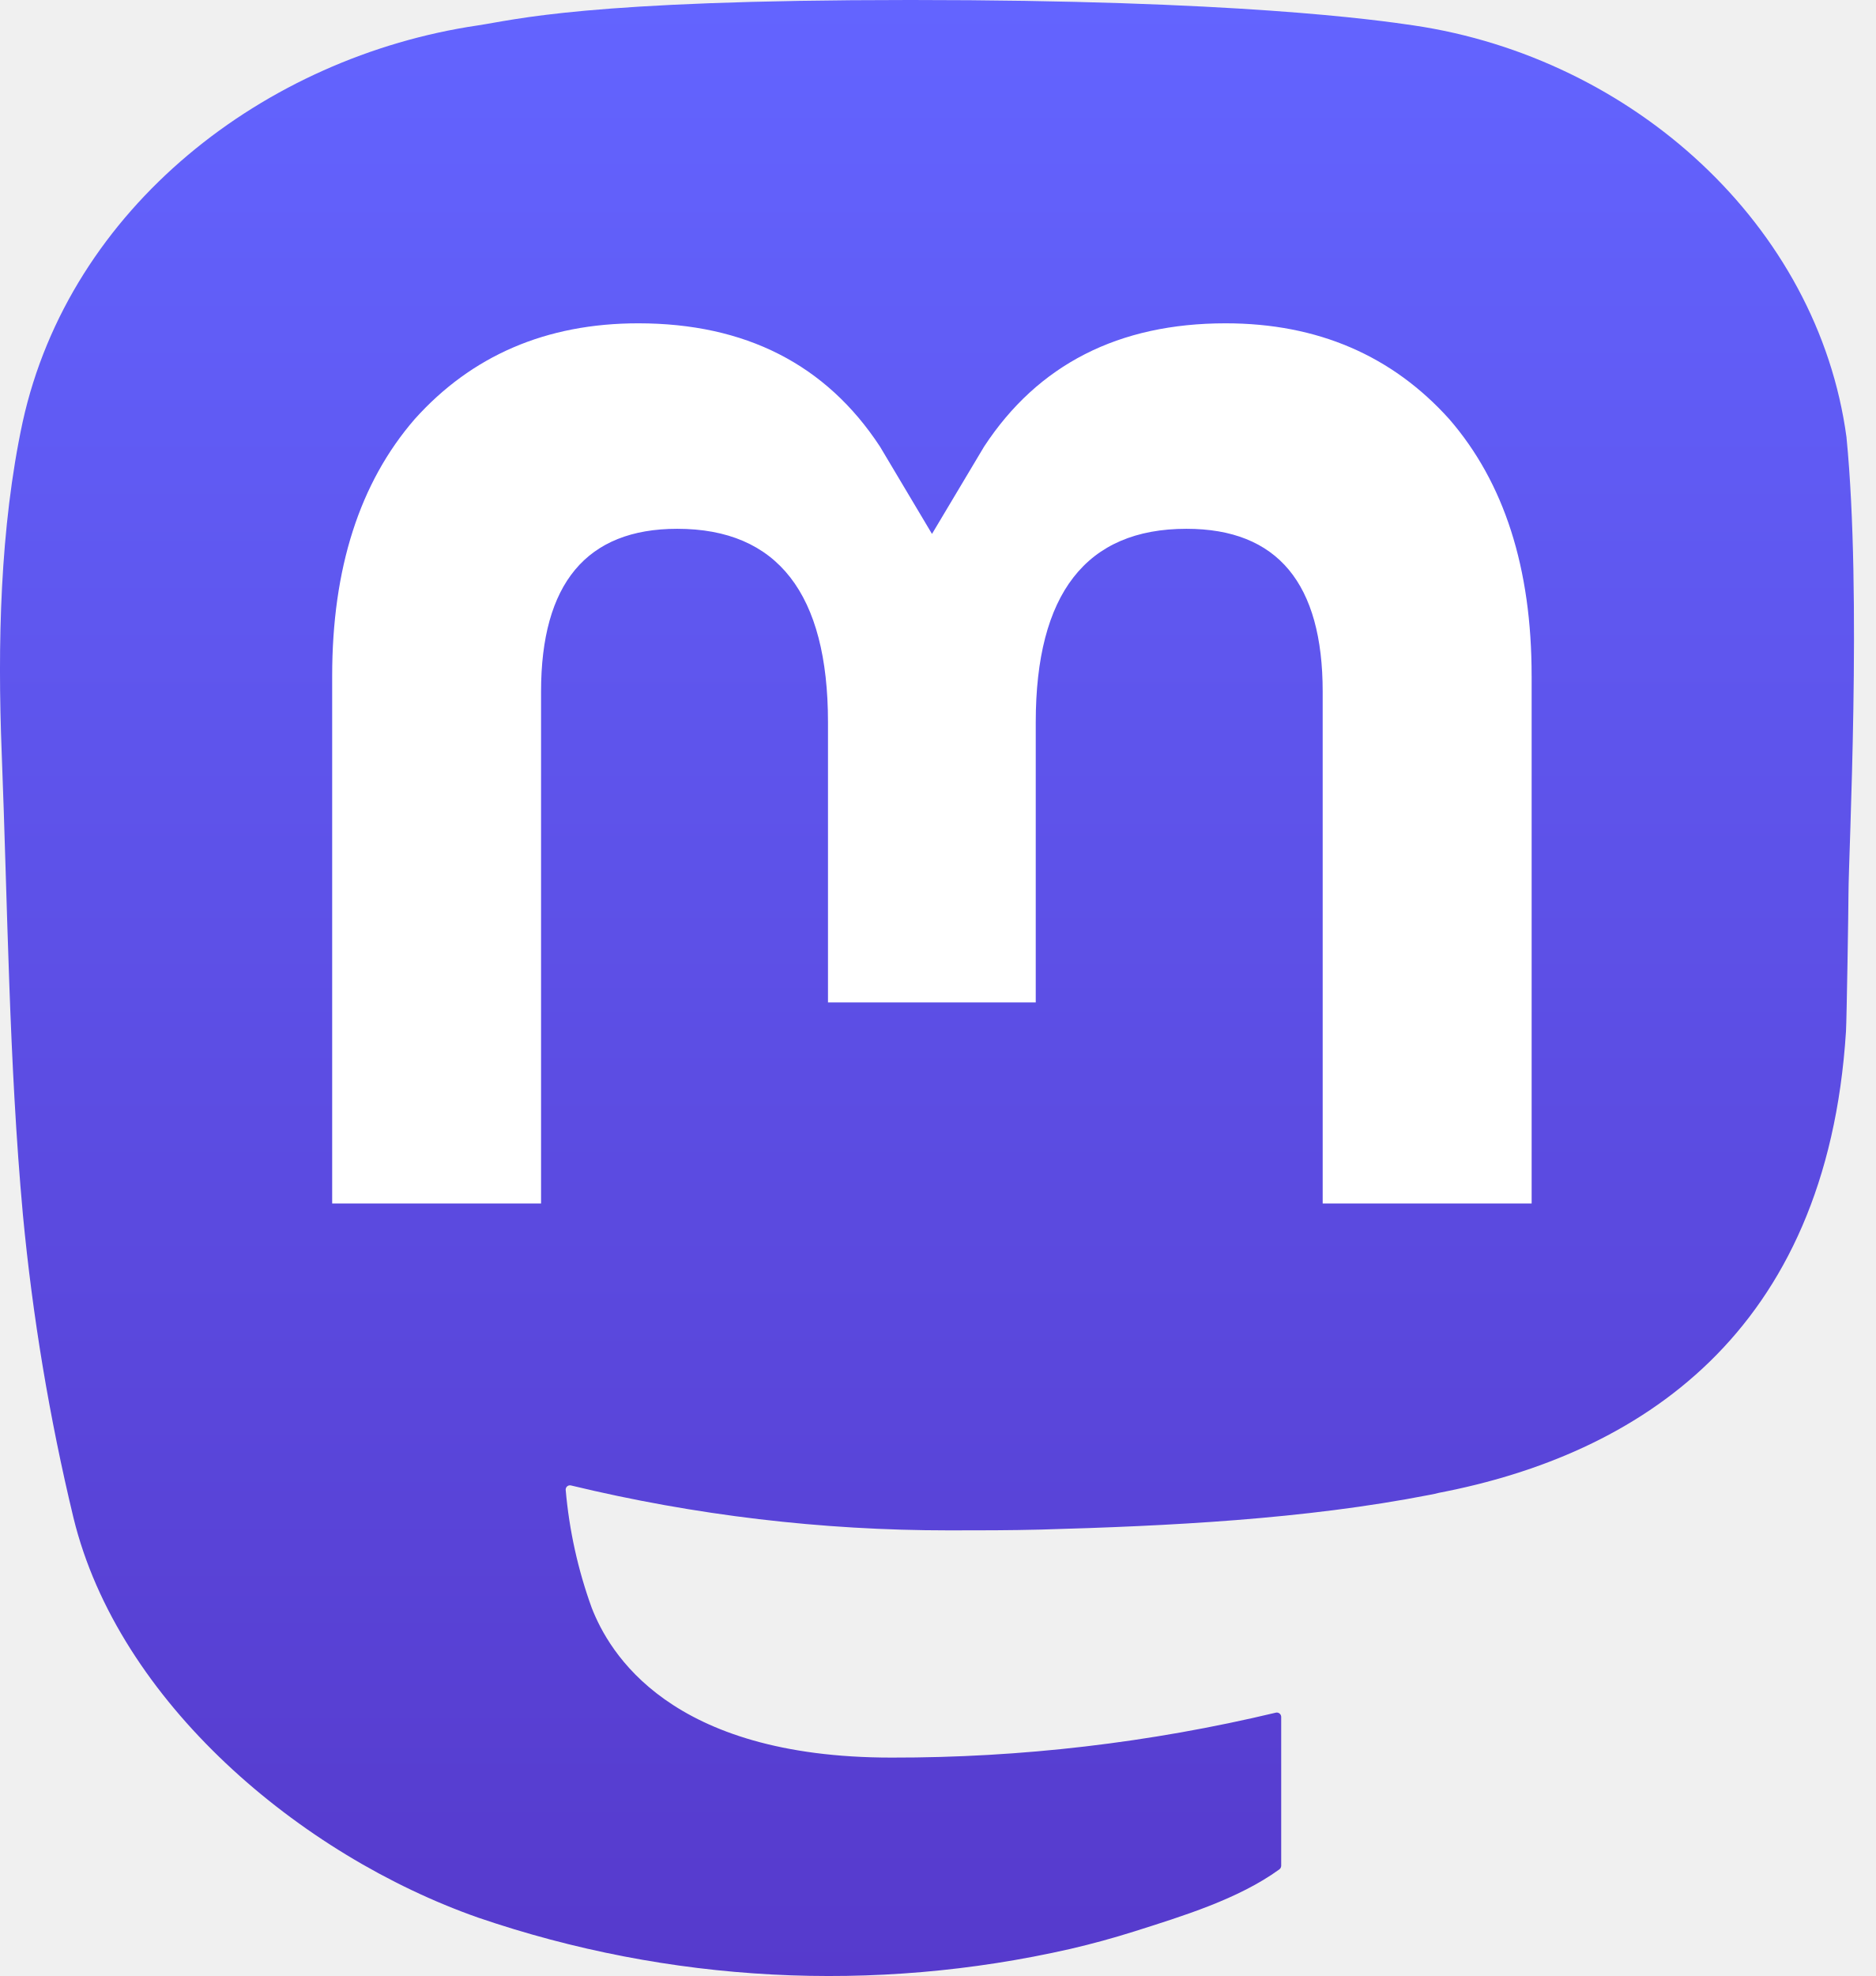
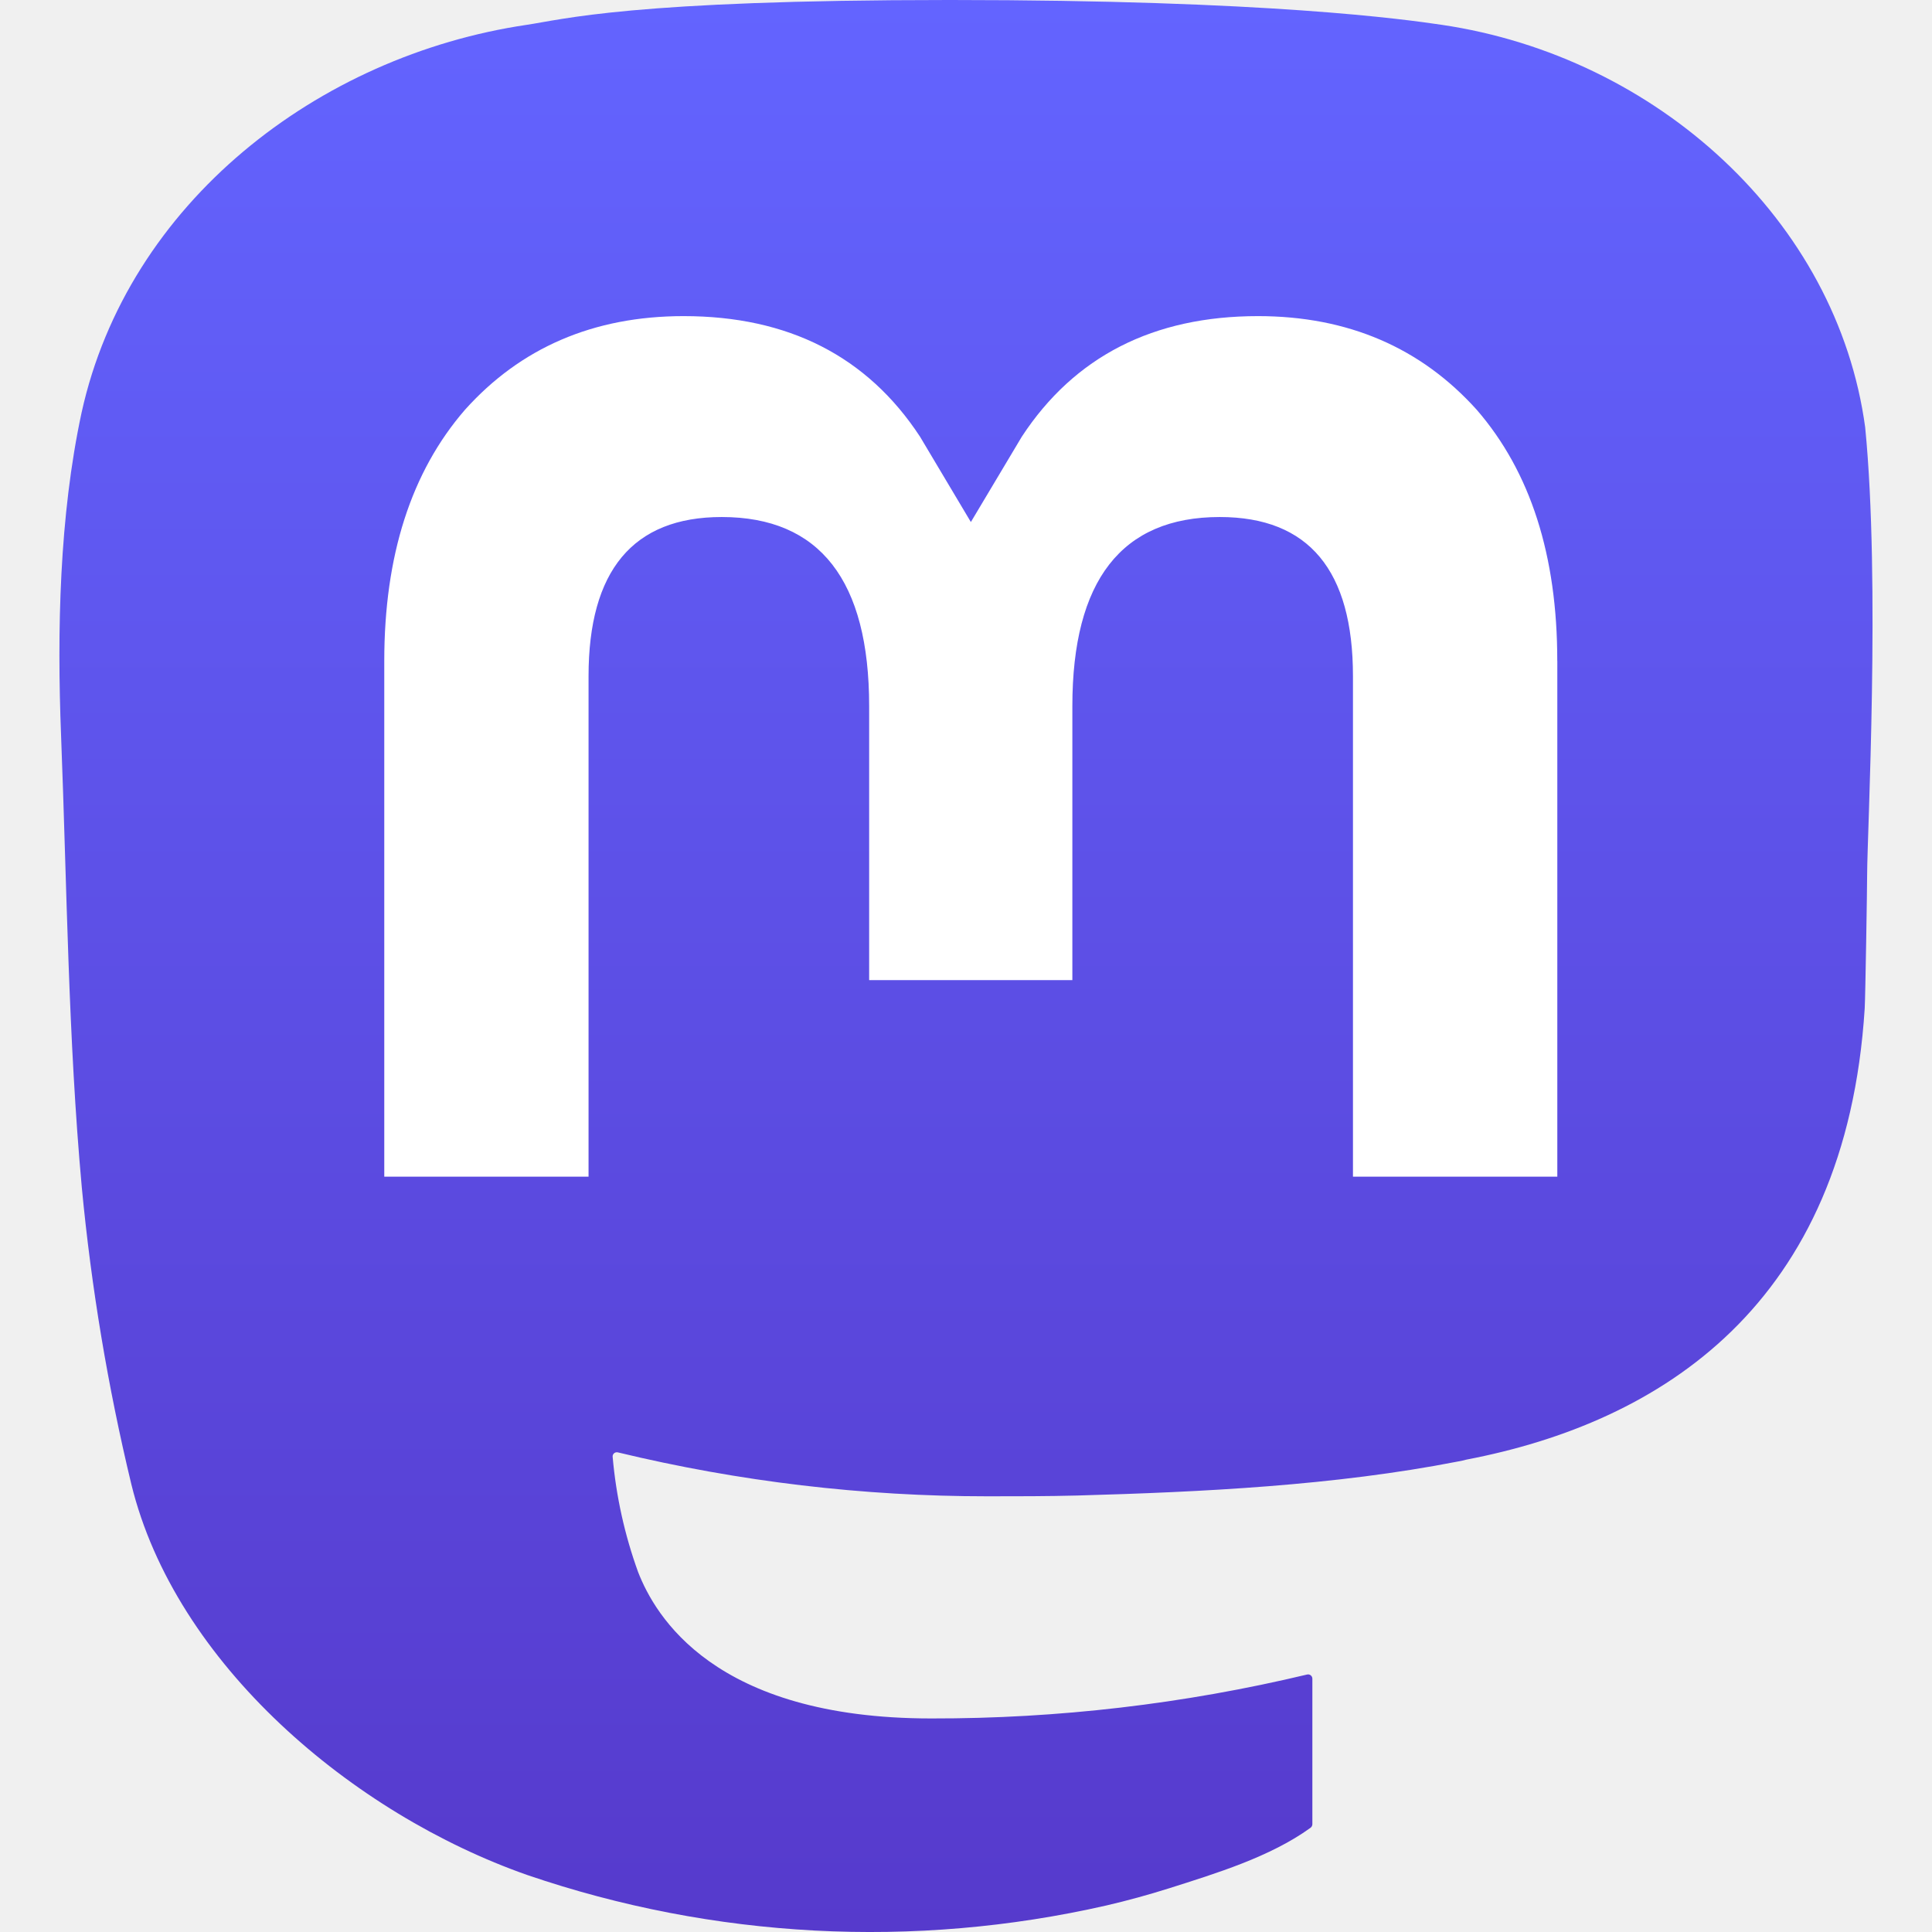
- <svg xmlns="http://www.w3.org/2000/svg" width="75" height="79" fill="none">
-   <path d="M73.84 17.49C72.696 9.002 65.3 2.312 56.53 1.016 55.05.797 49.444 0 36.458 0h-.097c-12.99 0-15.776.797-17.256 1.016-8.525 1.26-16.311 7.271-18.2 15.86-.909 4.23-1.006 8.919-.837 13.22.24 6.17.288 12.327.848 18.47a86.879 86.879 0 0 0 2.022 12.115c1.795 7.361 9.064 13.487 16.185 15.986a43.41 43.41 0 0 0 23.68 1.25 34.565 34.565 0 0 0 2.562-.701c1.91-.607 4.147-1.285 5.792-2.477a.187.187 0 0 0 .076-.144v-5.953a.175.175 0 0 0-.216-.17 65.637 65.637 0 0 1-15.367 1.796c-8.906 0-11.301-4.226-11.987-5.985a18.554 18.554 0 0 1-1.042-4.718.171.171 0 0 1 .136-.178.173.173 0 0 1 .08.002 64.383 64.383 0 0 0 15.115 1.795c1.225 0 2.446 0 3.67-.032 5.121-.144 10.52-.406 15.558-1.39.125-.025.251-.047.359-.079 7.947-1.526 15.51-6.316 16.279-18.445.029-.477.1-5.002.1-5.497.004-1.684.543-11.946-.079-18.251Z" fill="url(#a)" />
-   <path d="M61.248 27.026v21.088h-8.356V27.648c0-4.31-1.796-6.507-5.448-6.507-4.015 0-6.026 2.6-6.026 7.735v11.202H33.11V28.875c0-5.134-2.014-7.734-6.03-7.734-3.63 0-5.444 2.198-5.444 6.507v20.466h-8.353V27.026c0-4.308 1.1-7.731 3.3-10.269 2.27-2.531 5.247-3.831 8.942-3.831 4.278 0 7.51 1.644 9.665 4.93l2.079 3.49 2.083-3.49c2.154-3.286 5.386-4.93 9.657-4.93 3.691 0 6.668 1.3 8.945 3.831 2.198 2.535 3.296 5.958 3.293 10.27Z" fill="#fff" />
+ <svg xmlns="http://www.w3.org/2000/svg" width="79" height="79" fill="none">
+   <path d="M73.84 17.49C72.696 9.002 65.3 2.312 56.53 1.016 55.05.797 49.444 0 36.458 0h-.097c-12.99 0-15.776.797-17.256 1.016-8.525 1.26-16.311 7.271-18.2 15.86-.909 4.23-1.006 8.919-.837 13.22.24 6.17.288 12.327.848 18.47a86.879 86.879 0 0 0 2.022 12.115c1.795 7.361 9.064 13.487 16.185 15.986a43.41 43.41 0 0 0 23.68 1.25 34.565 34.565 0 0 0 2.562-.701c1.91-.607 4.147-1.285 5.792-2.477a.187.187 0 0 0 .076-.144v-5.953a.175.175 0 0 0-.216-.17 65.637 65.637 0 0 1-15.367 1.796c-8.906 0-11.301-4.226-11.987-5.985a18.554 18.554 0 0 1-1.042-4.718.171.171 0 0 1 .136-.178.173.173 0 0 1 .08.002 64.383 64.383 0 0 0 15.115 1.795c1.225 0 2.446 0 3.67-.032 5.121-.144 10.52-.406 15.558-1.39.125-.025.251-.047.359-.079 7.947-1.526 15.51-6.316 16.279-18.445.029-.477.1-5.002.1-5.497.004-1.684.543-11.946-.079-18.251z" fill="url(#a)" style="fill:url(#a)" transform="translate(2.43)" />
+   <path d="M63.679 27.026v21.088h-8.356V27.648c0-4.31-1.796-6.507-5.448-6.507-4.015 0-6.026 2.6-6.026 7.735v11.202H35.54V28.875c0-5.134-2.014-7.734-6.03-7.734-3.63 0-5.444 2.198-5.444 6.507v20.466h-8.353V27.026c0-4.308 1.1-7.731 3.3-10.27 2.27-2.53 5.247-3.83 8.942-3.83 4.278 0 7.51 1.644 9.665 4.93l2.079 3.49 2.083-3.49c2.154-3.286 5.386-4.93 9.657-4.93 3.69 0 6.668 1.3 8.945 3.83 2.198 2.536 3.296 5.959 3.293 10.27z" fill="#fff" />
  <defs>
    <linearGradient id="a" x1="37.069" y1="0" x2="37.069" y2="79" gradientUnits="userSpaceOnUse">
      <stop stop-color="#6364FF" />
      <stop offset="1" stop-color="#563ACC" />
    </linearGradient>
  </defs>
</svg>
